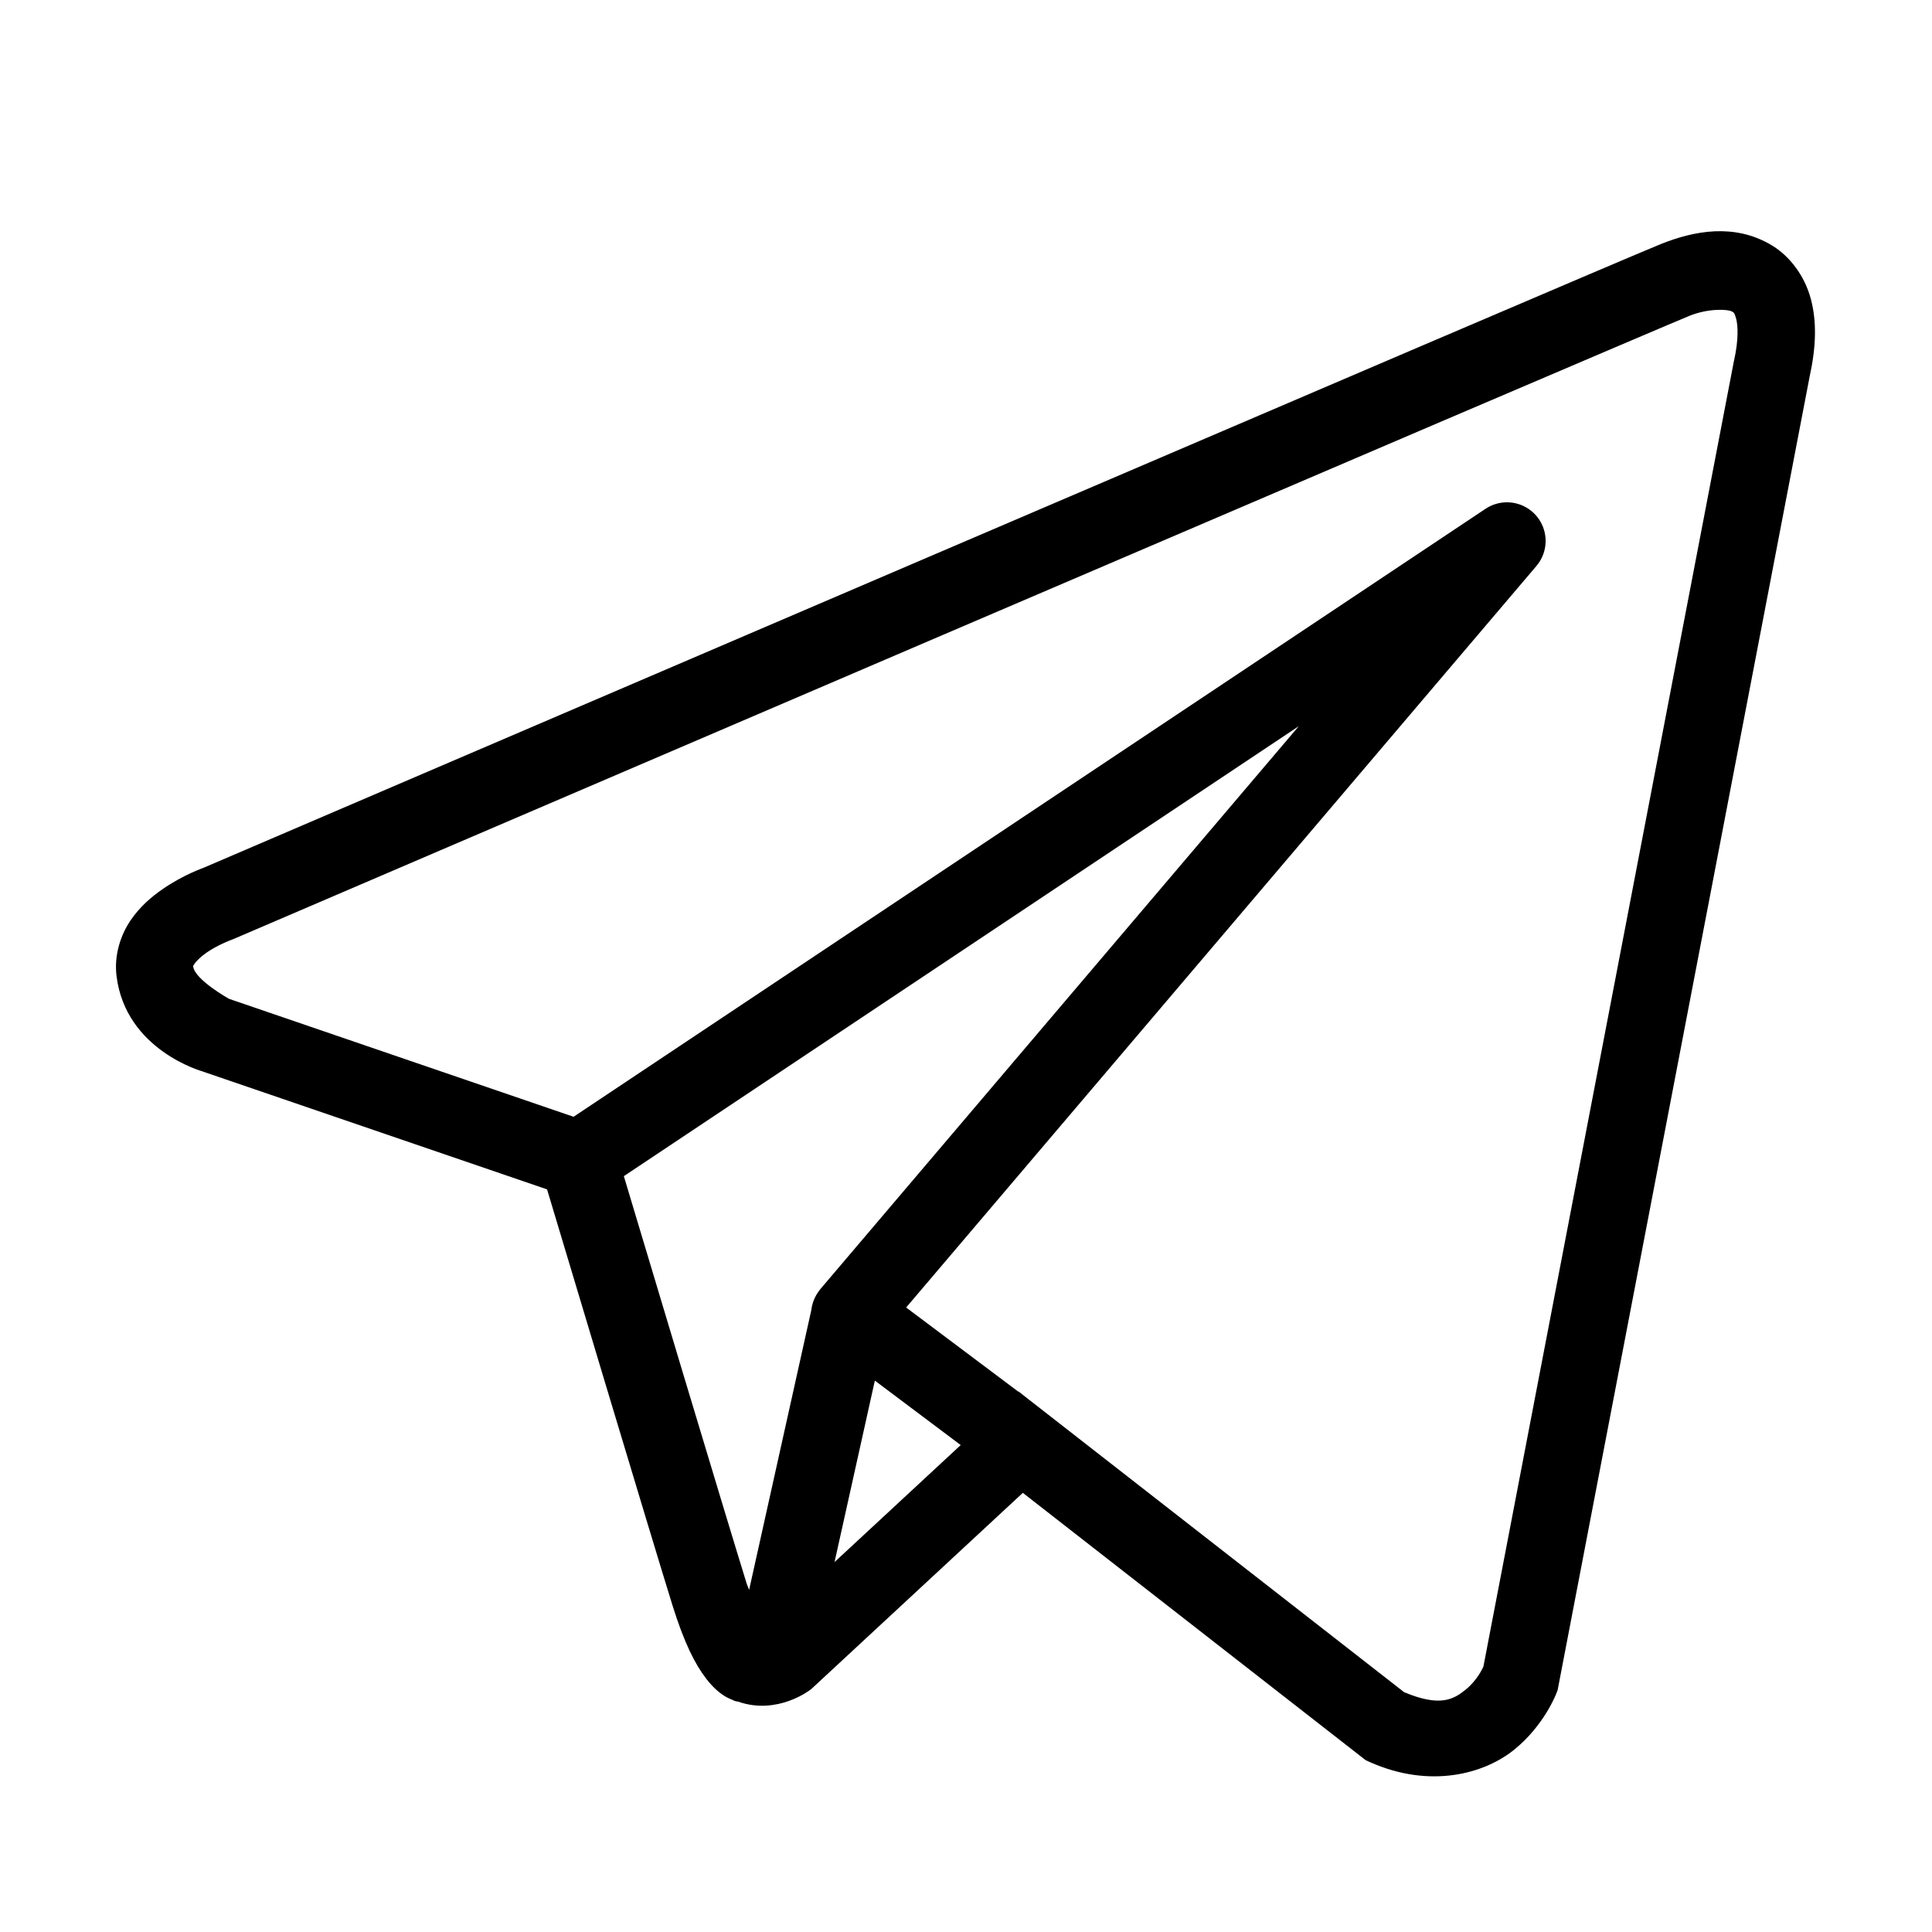
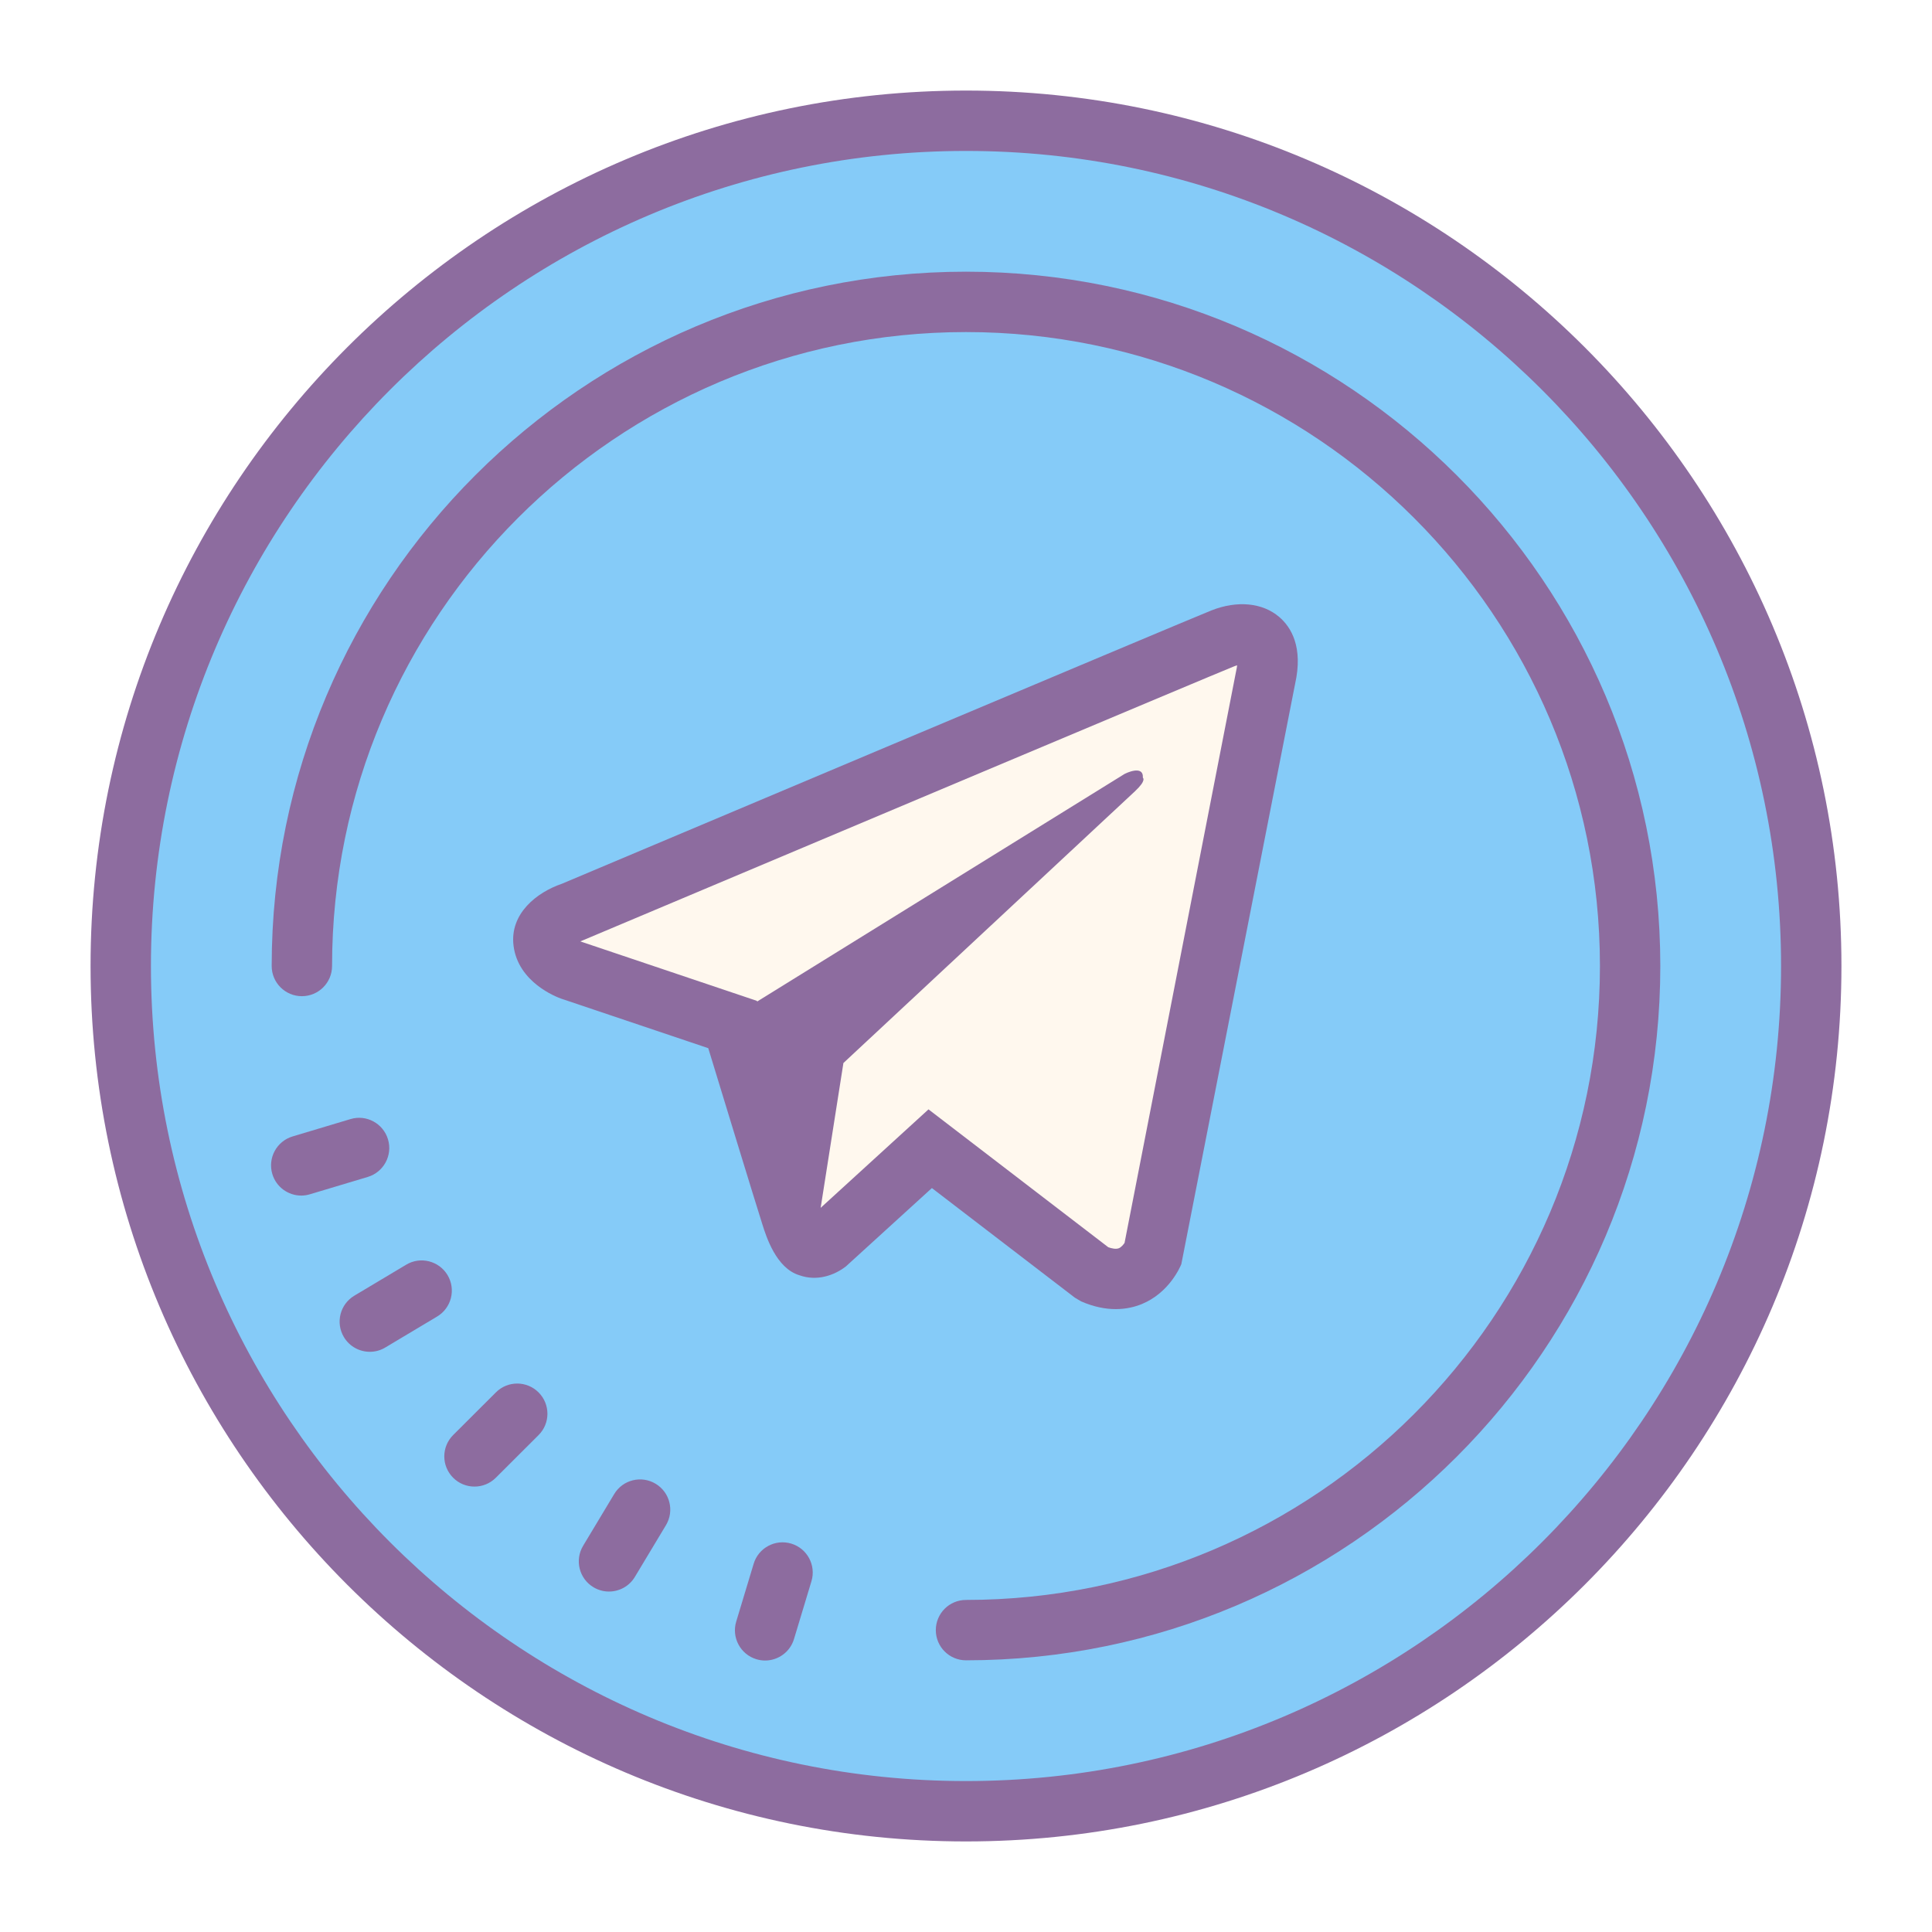
- <svg xmlns="http://www.w3.org/2000/svg" viewBox="0 0 50 50" width="50px" height="50px">
-   <path d="M 44.377 5.986 C 43.89 6.008 43.416 6.143 42.988 6.314 C 42.565 6.485 40.129 7.524 36.531 9.062 C 32.934 10.601 28.257 12.604 23.621 14.59 C 14.349 18.562 5.238 22.471 5.238 22.471 L 5.305 22.445 C 5.305 22.445 4.755 22.629 4.197 23.018 C 3.919 23.212 3.619 23.463 3.373 23.828 C 3.127 24.194 2.948 24.712 3.016 25.26 C 3.253 27.185 5.248 27.73 5.248 27.73 L 5.256 27.734 L 14.158 30.781 C 14.385 31.538 16.858 39.793 17.402 41.541 C 17.703 42.507 17.984 43.065 18.277 43.445 C 18.424 43.636 18.578 43.783 18.748 43.891 C 18.816 43.933 18.887 43.966 18.957 43.994 C 18.959 43.995 18.959 43.993 18.961 43.994 C 18.97 43.998 18.978 43.998 18.986 44.002 L 18.963 43.996 C 18.979 44.003 18.995 44.014 19.012 44.02 C 19.043 44.031 19.063 44.03 19.104 44.039 C 20.123 44.395 20.967 43.734 20.967 43.734 L 21.002 43.707 L 26.471 38.635 L 35.346 45.555 L 35.457 45.605 C 37.01 46.295 38.415 45.91 39.193 45.277 C 39.971 44.644 40.277 43.828 40.277 43.828 L 40.311 43.742 L 46.832 9.752 C 46.999 8.992 47.023 8.334 46.865 7.74 C 46.708 7.146 46.325 6.63 45.846 6.344 C 45.366 6.058 44.864 5.965 44.377 5.986 z M 44.43 8.02 C 44.627 8.01 44.774 8.033 44.82 8.061 C 44.867 8.088 44.887 8.084 44.932 8.252 C 44.976 8.419 45 8.772 44.879 9.324 L 44.875 9.336 L 38.391 43.129 C 38.375 43.163 38.24 43.476 37.932 43.727 C 37.617 43.983 37.267 44.183 36.338 43.793 L 26.633 36.225 L 26.359 36.01 L 26.354 36.016 L 23.451 33.838 L 39.762 14.648 A 1 1 0 0 0 38.975 13 A 1 1 0 0 0 38.445 13.168 L 14.844 28.902 L 5.928 25.85 C 5.928 25.85 5.042 25.357 5 25.014 C 4.998 24.995 4.987 25.012 5.033 24.943 C 5.079 24.875 5.195 24.759 5.34 24.658 C 5.63 24.456 5.961 24.334 5.961 24.334 L 5.994 24.322 L 6.027 24.309 C 6.027 24.309 15.139 20.4 24.41 16.428 C 29.046 14.442 33.722 12.44 37.318 10.902 C 40.914 9.365 43.512 8.258 43.732 8.17 C 43.983 8.07 44.232 8.029 44.43 8.02 z M 33.613 18.793 L 21.244 33.346 L 21.238 33.352 A 1 1 0 0 0 21.184 33.424 A 1 1 0 0 0 21.129 33.508 A 1 1 0 0 0 20.998 33.893 A 1 1 0 0 0 20.998 33.9 L 19.387 41.146 C 19.36 41.068 19.341 41.04 19.312 40.947 L 19.312 40.945 C 18.801 39.301 16.467 31.516 16.145 30.439 L 33.613 18.793 z M 22.641 35.73 L 24.863 37.398 L 21.598 40.426 L 22.641 35.73 z" />
+ <svg xmlns="http://www.w3.org/2000/svg" viewBox="0 0 64 64" width="64px" height="64px">
+   <path fill="#85cbf8" d="M32 4A28 28 0 1 0 32 60A28 28 0 1 0 32 4Z" />
+   <path fill="#8d6c9f" d="M32,61C16.01,61,3,47.991,3,32S16.01,3,32,3s29,13.009,29,29S47.99,61,32,61z M32,5 C17.112,5,5,17.112,5,32s12.112,27,27,27s27-12.112,27-27S46.888,5,32,5z" />
+   <path fill="#8d6c9f" d="M9.979 39.605c-.431 0-.828-.28-.958-.714-.158-.529.142-1.086.671-1.245l1.916-.574c.529-.162 1.087.143 1.245.671s-.142 1.086-.671 1.245l-1.916.574C10.17 39.591 10.073 39.605 9.979 39.605zM12.251 44.78c-.341 0-.672-.174-.859-.487-.283-.474-.129-1.088.346-1.372l1.717-1.026c.472-.284 1.087-.129 1.371.345.283.474.129 1.088-.346 1.372l-1.717 1.026C12.603 44.735 12.426 44.78 12.251 44.78zM15.718 49.245c-.257 0-.513-.098-.708-.294-.39-.391-.39-1.024.002-1.414l1.416-1.413c.391-.391 1.023-.389 1.414.002.39.391.39 1.024-.002 1.414l-1.416 1.413C16.229 49.147 15.974 49.245 15.718 49.245zM20.173 52.722c-.176 0-.353-.046-.514-.143-.474-.284-.627-.898-.343-1.372l1.03-1.714c.284-.474.898-.627 1.372-.342.474.284.627.898.343 1.372l-1.03 1.714C20.844 52.549 20.513 52.722 20.173 52.722zM25.345 55.007c-.096 0-.192-.014-.289-.043-.528-.16-.828-.718-.668-1.247l.578-1.915c.159-.528.716-.827 1.246-.668.528.16.828.718.668 1.247l-.578 1.915C26.172 54.728 25.774 55.007 25.345 55.007z" />
+   <g>
+     <path fill="#8d6c9f" d="M32,55c-0.553,0-1-0.448-1-1s0.447-1,1-1c11.579,0,21-9.42,21-21s-9.421-21-21-21s-21,9.42-21,21 c0,0.552-0.447,1-1,1s-1-0.448-1-1C9,19.318,19.317,9,32,9s23,10.318,23,23S44.683,55,32,55z" />
+   </g>
+   <g>
+     <path fill="#fff8ee" d="M40.501,21.149c-0.734,0.29-21.568,9.074-21.568,9.074s-1.009,0.345-0.929,0.982 c0.08,0.637,0.903,0.929,0.903,0.929l5.362,1.805c0,0,1.619,5.309,1.938,6.317c0.319,1.009,0.574,1.033,0.574,1.033 c0.296,0.129,0.567-0.077,0.567-0.077l3.465-3.159l5.401,4.141c1.46,0.637,1.991-0.69,1.991-0.69l3.721-19.064 C42.256,20.964,41.276,20.844,40.501,21.149z" />
+   </g>
+   <g>
+     <path fill="#8d6c9f" d="M36.96,43.366c-0.33,0-0.715-0.068-1.146-0.256l-0.208-0.123l-4.736-3.631l-2.848,2.595 c-0.388,0.301-0.966,0.502-1.548,0.291c-0.761-0.234-1.09-1.272-1.22-1.685c-0.261-0.821-1.383-4.494-1.792-5.835l-4.874-1.641 c-0.158-0.056-1.424-0.539-1.576-1.751c-0.134-1.067,0.776-1.773,1.598-2.053c0.786-0.334,20.788-8.767,21.524-9.058l0.001,0 c0.853-0.335,1.688-0.253,2.24,0.218c0.392,0.335,0.802,0.994,0.526,2.222l-3.768,19.217c-0.039,0.096-0.403,0.951-1.312,1.324 C37.603,43.289,37.312,43.366,36.96,43.366z M36.713,41.316c0.111,0.04,0.252,0.072,0.351,0.033 c0.082-0.034,0.151-0.122,0.188-0.175l3.693-18.926c0.019-0.083,0.03-0.151,0.037-0.208c-0.035,0.01-0.073,0.022-0.114,0.039 c-0.597,0.236-14.351,6.031-21.546,9.065c-0.033,0.012-0.065,0.025-0.097,0.039c0.01,0.004,0.019,0.008,0.028,0.012l5.822,1.96 l0.149,0.492c0.001,0,1.617,5.3,1.936,6.306c0.007,0.021,0.014,0.042,0.021,0.062l3.577-3.266L36.713,41.316z" />
+   </g>
+   <g>
+     <path fill="#8d6c9f" d="M37.859,25.764c0.027-0.451-0.602-0.129-0.602-0.129l-13.098,8.113c0,0,1.729,5.5,2.048,6.509 c0.318,1.009,0.754,1.181,0.754,1.181l0.978-6.224c0,0,9.257-8.627,9.655-8.999C37.992,25.844,37.859,25.764,37.859,25.764z" />
+   </g>
</svg>
